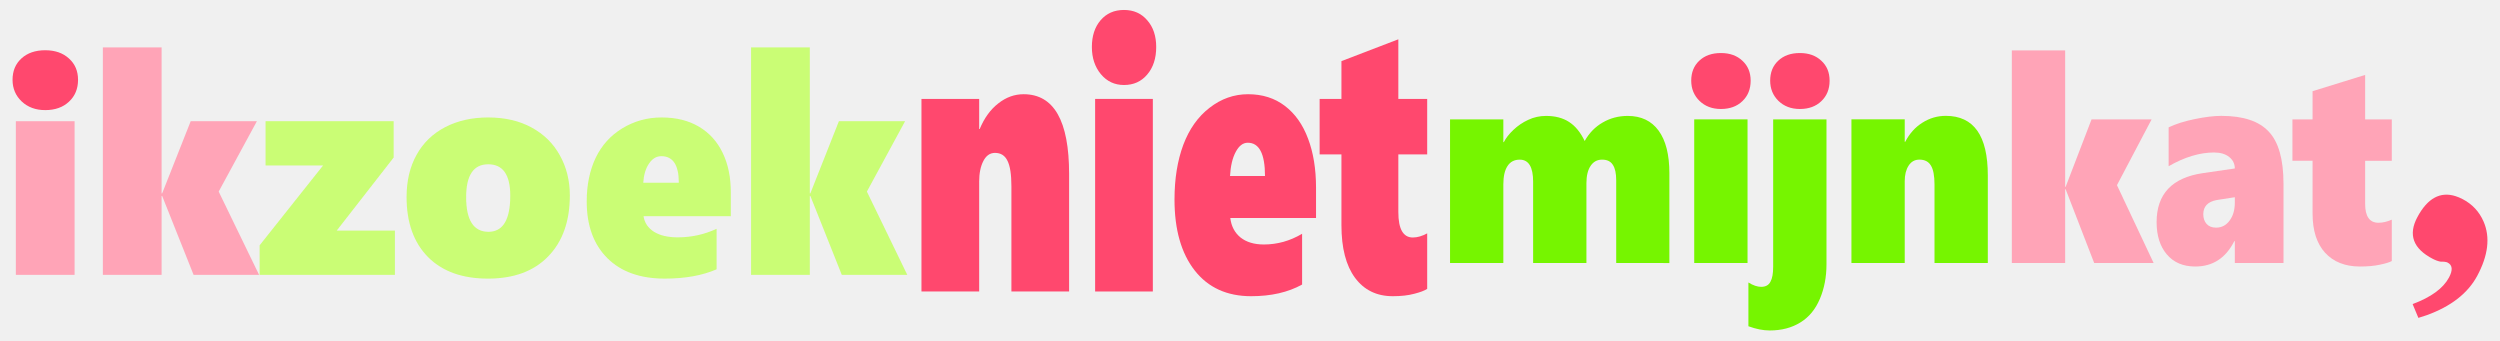
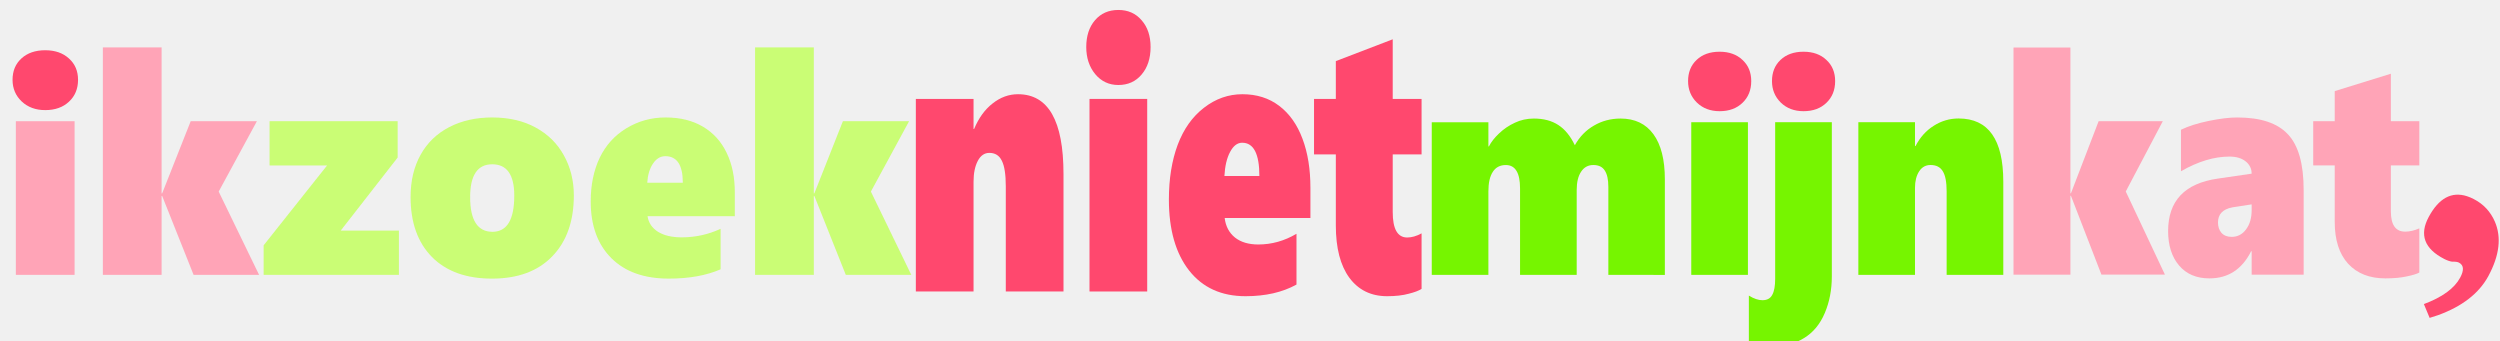
<svg xmlns="http://www.w3.org/2000/svg" width="235mm" height="32mm" viewBox="0 0 235 32" version="1.1" id="svg1" xml:space="preserve">
  <defs id="defs1">
    <mask maskUnits="userSpaceOnUse" id="mask154">
      <path style="opacity:0.976;fill:#ffffff;fill-opacity:1;stroke:none;stroke-width:0;stroke-dasharray:none;stroke-opacity:0.524" d="m 165.954,534.892 c -9.46,-7.027 -13.244,-18.92 -24.866,-18.379 -11.622,0.541 -36.759,-6.487 -30.272,0.811 6.487,7.298 20.542,18.65 16.487,24.326 -4.054,5.676 -1.892,15.136 13.514,16.758 15.406,1.622 21.893,-14.595 25.136,-23.515 z" id="path155" />
    </mask>
    <mask maskUnits="userSpaceOnUse" id="mask156">
      <path style="opacity:0.976;fill:#ffffff;fill-opacity:1;stroke:none;stroke-width:0;stroke-dasharray:none;stroke-opacity:0.524" d="m -170.165,161.968 c 3.656,-0.812 2.234,-0.609 3.047,-1.422 0.812,-0.812 4.468,-11.171 4.468,-11.171 0,0 -0.812,-3.656 1.219,-3.047 2.031,0.609 12.593,-0.203 24.17,-2.64 11.577,-2.437 7.109,-9.14 20.717,-7.109 13.608,2.031 5.484,13.811 7.515,21.123 2.031,7.312 -7.109,27.623 -4.062,31.279 3.047,3.656 -10.358,4.671 -10.358,4.671 l -36.966,-1.016 c 0,0 5.484,-4.062 2.64,-6.499 -2.844,-2.437 -2.234,-4.773 -3.656,-8.226 -1.422,-3.453 -0.609,-4.164 -3.453,-7.82 -2.844,-3.656 -5.89,-5.281 -5.281,-8.124 z" id="path157" />
    </mask>
    <mask maskUnits="userSpaceOnUse" id="mask156-9">
      <path style="opacity:0.976;fill:#ffffff;fill-opacity:1;stroke:none;stroke-width:0;stroke-dasharray:none;stroke-opacity:0.524" d="m -170.165,161.968 c 3.656,-0.812 2.234,-0.609 3.047,-1.422 0.812,-0.812 4.468,-11.171 4.468,-11.171 0,0 -0.812,-3.656 1.219,-3.047 2.031,0.609 12.593,-0.203 24.17,-2.64 11.577,-2.437 7.109,-9.14 20.717,-7.109 13.608,2.031 5.484,13.811 7.515,21.123 2.031,7.312 -7.109,27.623 -4.062,31.279 3.047,3.656 -10.358,4.671 -10.358,4.671 l -36.966,-1.016 c 0,0 5.484,-4.062 2.64,-6.499 -2.844,-2.437 -2.234,-4.773 -3.656,-8.226 -1.422,-3.453 -0.609,-4.164 -3.453,-7.82 -2.844,-3.656 -5.89,-5.281 -5.281,-8.124 z" id="path157-2" />
    </mask>
    <mask maskUnits="userSpaceOnUse" id="mask157">
      <path style="opacity:0.976;fill:#ffffff;fill-opacity:1;stroke:none;stroke-width:0;stroke-dasharray:none;stroke-opacity:0.524" d="m -170.165,161.968 c 3.656,-0.812 2.234,-0.609 3.047,-1.422 0.812,-0.812 4.468,-11.171 4.468,-11.171 0,0 -0.812,-3.656 1.219,-3.047 2.031,0.609 5.524,-1.214 16.989,-0.127 9.515,0.903 -7.601,17.608 -6.822,25.766 0.742,7.776 2.841,12.329 5.888,15.985 3.047,3.656 2.311,4.615 2.311,4.615 l -17.349,0.068 c 0,0 5.484,-4.062 2.64,-6.5 -2.844,-2.437 -2.234,-4.773 -3.656,-8.226 -1.422,-3.453 -0.609,-4.164 -3.453,-7.82 -2.844,-3.656 -5.89,-5.281 -5.281,-8.124 z" id="path158" />
    </mask>
    <mask maskUnits="userSpaceOnUse" id="mask157-8">
      <path style="opacity:0.976;fill:#ffffff;fill-opacity:1;stroke:none;stroke-width:0;stroke-dasharray:none;stroke-opacity:0.524" d="m -170.165,161.968 c 3.656,-0.812 2.234,-0.609 3.047,-1.422 0.812,-0.812 4.468,-11.171 4.468,-11.171 0,0 -0.812,-3.656 1.219,-3.047 2.031,0.609 5.524,-1.214 16.989,-0.127 9.515,0.903 -7.601,17.608 -6.822,25.766 0.742,7.776 2.841,12.329 5.888,15.985 3.047,3.656 2.311,4.615 2.311,4.615 l -17.349,0.068 c 0,0 5.484,-4.062 2.64,-6.5 -2.844,-2.437 -2.234,-4.773 -3.656,-8.226 -1.422,-3.453 -0.609,-4.164 -3.453,-7.82 -2.844,-3.656 -5.89,-5.281 -5.281,-8.124 z" id="path158-9" />
    </mask>
    <mask maskUnits="userSpaceOnUse" id="mask257">
      <path style="fill:#ffffff;fill-opacity:0.998;stroke:none;stroke-width:0;stroke-dasharray:none;stroke-opacity:0.524" d="m 325.156,328.158 c 1.129,2.781 1.791,6.016 0.938,8.884 -0.921,3.096 -4.725,3.78 -7.565,4.129 -5.529,0.536 -12.487,-1.768 -14.564,-7.572 -1.408,-3.933 3.884,-11.483 9.429,-12.162 2.782,-0.341 9.33,0.423 11.763,6.721 z" id="path258" />
    </mask>
    <mask maskUnits="userSpaceOnUse" id="mask1202">
      <path style="opacity:1;fill:#ffffff;fill-opacity:1;stroke:none;stroke-width:0;stroke-dasharray:none;stroke-opacity:0.524" d="m 245.599,566.635 c -5.946,1.081 -13.784,0 -17.298,-4.054 -3.514,-4.054 -9.46,-9.46 -20.812,-7.838 -11.352,1.622 -16.487,8.108 -19.46,5.946 -2.973,-2.162 -14.866,-7.027 -12.433,-2.703 2.433,4.325 0.27,5.135 -2.162,7.027 -2.433,1.892 -9.19,9.19 -13.514,8.649 -4.325,-0.541 -2.703,0.541 -6.757,4.054 -4.054,3.514 -12.974,18.65 -20.001,23.244 -7.027,4.595 -10.001,20.812 -11.622,26.218 -1.622,5.406 -0.27,23.244 -3.514,27.839 -3.243,4.595 -5.946,20.812 -5.406,32.164 0.541,11.352 3.784,16.758 10.001,14.055 6.217,-2.703 32.164,-18.92 38.11,-20.271 5.946,-1.351 15.947,4.865 21.352,5.676 5.406,0.811 30.542,0.541 33.786,1.892 3.243,1.351 15.406,18.379 18.379,20.271 2.973,1.892 13.244,11.622 18.379,11.082 5.135,-0.541 8.109,-0.27 12.163,-8.109 4.054,-7.838 -2.433,-25.407 2.433,-28.38 4.865,-2.973 5.135,-5.406 14.866,-7.027 9.73,-1.622 25.136,-1.081 35.137,0.27 10.001,1.351 39.191,2.973 39.191,2.973 l -1.081,-121.898 c -6.757,0.541 -3.514,2.973 -13.244,2.703 -9.73,-0.27 -7.568,1.081 -13.514,0 -5.946,-1.081 -7.298,-2.162 -11.622,-0.541 -4.325,1.622 -9.73,-4.595 -13.244,0 -3.514,4.595 -1.892,-1.351 -9.19,2.703 -7.298,4.054 0.811,5.676 -14.055,5.406 -14.866,-0.27 -34.867,-1.351 -34.867,-1.351 z" id="path1203" />
    </mask>
    <mask maskUnits="userSpaceOnUse" id="mask279">
      <path style="fill:#ffffff;fill-opacity:0.988;stroke-width:0.265" d="m 310.378,-55.425 c 7.263,-2.293 29.815,-16.819 32.873,-16.436 3.058,0.382 29.815,-9.174 35.548,-7.263 5.734,1.911 14.907,2.293 19.494,1.529 4.587,-0.764 18.348,-5.734 19.112,-1.147 0.764,4.587 3.44,12.232 0,14.907 -3.44,2.676 -6.116,7.263 -4.587,11.085 1.529,3.822 6.88,3.058 -2.676,9.556 -9.556,6.498 -15.29,11.085 -16.054,16.436 -0.764,5.351 0.382,10.32 -7.645,9.556 -8.027,-0.764 -14.525,0 -14.143,1.911 0.382,1.911 -15.672,17.965 -15.672,17.965 z" id="path574" />
    </mask>
    <mask maskUnits="userSpaceOnUse" id="mask1156">
      <path style="fill:#ffffff;fill-opacity:0.998;stroke-width:0.265" d="m 547.367,38.511 c 7.263,10.32 22.552,9.652 27.521,13.092 4.969,3.44 15.29,6.498 4.205,11.849 -11.085,5.351 -33.637,0 -41.282,16.054 -7.645,16.054 -18.348,37.077 -9.174,41.664 9.174,4.587 36.313,17.583 47.78,13.761 11.467,-3.822 6.819,-31.113 15.718,-34.657 10.842,-4.317 16.148,-13.813 18.895,-25.965 1.171,-5.18 3.969,-6.184 5.113,-8.387 1.987,-3.824 2.185,-6.57 2.893,-7.392 2.135,-2.479 6.976,-5.351 5.065,-11.467 -1.911,-6.116 -6.211,-11.754 -11.706,-11.658 -5.682,0.099 -5.946,2.167 -16.372,1.39 -6.211,-0.463 -12.072,1.141 -21.114,0.645 -9.891,-0.542 -13.143,-2.501 -27.542,1.07 z" id="path1156" />
    </mask>
  </defs>
  <g id="layer1">
-     <path id="text911-8-4" style="font-size:57.226px;font-family:MingLiU-ExtB;-inkscape-font-specification:MingLiU-ExtB;fill:#ff466c;fill-opacity:0.988;stroke-width:0;stroke-opacity:0.524" d="m 230.834,18.442 c -1.448,-0.463 -2.646,0.189 -3.595,1.957 -0.895,1.667 -0.409,2.981 1.458,3.941 0.262,0.135 0.508,0.221 0.739,0.258 0.298,-0.01 0.513,0.018 0.644,0.086 0.459,0.236 0.499,0.707 0.12,1.412 -0.544,1.012 -1.682,1.841 -3.413,2.487 l 0.54,1.298 c 0.261,-0.078 0.523,-0.161 0.788,-0.254 2.285,-0.829 3.866,-2.062 4.744,-3.697 1.033,-1.924 1.234,-3.621 0.602,-5.092 -0.411,-0.948 -1.074,-1.657 -1.992,-2.129 -0.217,-0.112 -0.429,-0.201 -0.636,-0.267 z" />
-     <g id="g1167" transform="matrix(0.6233081,0,0,0.6051203,-2.870097,4.432168)">
+     <path id="text911-8-4" style="font-size:57.226px;font-family:MingLiU-ExtB;-inkscape-font-specification:MingLiU-ExtB;fill:#ff466c;fill-opacity:0.988;stroke-width:0;stroke-opacity:0.524" d="m 231.892,18.442 c -1.448,-0.463 -2.646,0.189 -3.595,1.957 -0.895,1.667 -0.409,2.981 1.458,3.941 0.262,0.135 0.508,0.221 0.739,0.258 0.298,-0.01 0.513,0.018 0.644,0.086 0.459,0.236 0.499,0.707 0.12,1.412 -0.544,1.012 -1.682,1.841 -3.413,2.487 l 0.54,1.298 c 0.261,-0.078 0.523,-0.161 0.788,-0.254 2.285,-0.829 3.866,-2.062 4.744,-3.697 1.033,-1.924 1.234,-3.621 0.602,-5.092 -0.411,-0.948 -1.074,-1.657 -1.992,-2.129 -0.217,-0.112 -0.429,-0.201 -0.636,-0.267 z" />
+     <g id="g1167" transform="matrix(0.6233081,0,0,0.6051203,-2.493923,4.432168)">
      <path id="path934-8" style="font-weight:900;font-size:16.933px;font-family:'Segoe UI';-inkscape-font-specification:'Segoe UI Heavy';fill:#c9fd73;fill-opacity:0.988;stroke-width:0;stroke-opacity:0.524" d="m 104.376,10.922 c -2.149,0 -4.117,0.559 -5.905,1.678 -1.774,1.103 -3.119,2.634 -4.034,4.592 -0.901,1.958 -1.351,4.219 -1.351,6.783 0,3.729 1.033,6.659 3.098,8.787 2.066,2.129 4.956,3.193 8.671,3.193 3.064,0 5.67,-0.482 7.819,-1.445 v -6.293 c -1.844,0.886 -3.799,1.329 -5.864,1.329 -1.483,0 -2.676,-0.288 -3.577,-0.863 -0.901,-0.59 -1.428,-1.398 -1.58,-2.424 h 13.163 v -3.729 c 0,-2.331 -0.409,-4.366 -1.227,-6.107 -0.804,-1.74 -1.989,-3.092 -3.556,-4.056 -1.567,-0.963 -3.452,-1.445 -5.656,-1.445 z m -0.041,6.014 c 1.761,0 2.64,1.375 2.64,4.126 h -5.365 c 0.083,-1.243 0.374,-2.238 0.874,-2.984 0.499,-0.761 1.116,-1.142 1.851,-1.142 z" />
      <path id="path932-6" style="font-weight:900;font-size:16.933px;font-family:'Segoe UI';-inkscape-font-specification:'Segoe UI Heavy';fill:#c9fd73;fill-opacity:0.988;stroke-width:0;stroke-opacity:0.524" d="m 78.23,10.922 c -2.44,0 -4.596,0.497 -6.467,1.492 -1.871,0.994 -3.313,2.424 -4.325,4.289 -1.012,1.865 -1.518,4.063 -1.518,6.596 0,3.947 1.074,7.047 3.223,9.3 2.163,2.238 5.178,3.357 9.045,3.357 3.895,0 6.925,-1.15 9.087,-3.45 2.176,-2.3 3.265,-5.462 3.265,-9.486 0,-2.284 -0.499,-4.351 -1.498,-6.2 -0.984,-1.849 -2.405,-3.294 -4.263,-4.335 -1.844,-1.041 -4.027,-1.562 -6.55,-1.562 z m 0,7.273 c 2.218,0 3.327,1.624 3.327,4.872 0,3.745 -1.095,5.617 -3.285,5.617 -2.246,0 -3.369,-1.795 -3.369,-5.384 0,-3.403 1.109,-5.104 3.327,-5.104 z" />
      <path style="font-weight:900;font-size:16.933px;font-family:'Segoe UI';-inkscape-font-specification:'Segoe UI Heavy';fill:#c9fd73;fill-opacity:0.988;stroke-width:0;stroke-opacity:0.524" d="m 131.554,35.373 -4.741,-12.26 h -0.083 v 12.26 h -8.858 V 0.037 h 8.858 V 22.716 h 0.083 l 4.304,-11.211 h 9.981 l -5.76,10.932 6.093,12.936 z" id="path936-1" />
      <path style="font-weight:900;font-size:16.933px;font-family:'Segoe UI';-inkscape-font-specification:'Segoe UI Heavy';fill:#c9fd73;fill-opacity:0.988;stroke-width:0;stroke-opacity:0.524" d="m 55.384,28.497 h 8.775 v 6.876 H 43.76 v -4.592 l 9.565,-12.4 h -8.671 V 11.505 h 19.318 v 5.641 z" id="path931-2" />
    </g>
    <g id="g1164" transform="matrix(0.6233081,0,0,0.6051203,-2.870097,4.432168)">
      <path style="font-weight:900;font-size:16.933px;font-family:'Segoe UI';-inkscape-font-specification:'Segoe UI Heavy';fill:#ffa3b6;fill-opacity:0.988;stroke-width:0;stroke-opacity:0.524" d="M 33.8,35.373 29.059,23.112 h -0.083 V 35.373 H 20.117 V 0.037 H 28.976 V 22.716 h 0.083 L 33.363,11.505 h 9.981 l -5.76,10.932 6.093,12.936 z" id="path930-1" />
      <g id="g273">
        <path style="font-weight:900;font-size:16.933px;font-family:'Segoe UI';-inkscape-font-specification:'Segoe UI Heavy';fill:#ffa3b6;fill-opacity:0.988;stroke-width:0;stroke-opacity:0.524" d="M 6.996,35.373 V 11.505 h 8.858 v 23.868 z" id="path929-1" />
        <path style="font-weight:900;font-size:16.933px;font-family:'Segoe UI';-inkscape-font-specification:'Segoe UI Heavy';fill:#ff466c;fill-opacity:0.988;stroke-width:0;stroke-opacity:0.524" d="m 16.374,5.072 q 0,2.098 -1.372,3.403 -1.352,1.305 -3.577,1.305 -2.163,0 -3.556,-1.352 -1.372,-1.352 -1.372,-3.356 0,-2.051 1.331,-3.31 1.352,-1.282 3.597,-1.282 2.225,0 3.577,1.282 1.372,1.259 1.372,3.31 z" id="path912-7" />
      </g>
    </g>
-     <g id="g2" transform="matrix(1.518211,0,0,1.518211,79.87966,-27.57533)">
+     <g id="g2" transform="matrix(1.621738,0,0,1.621738,72.58517,-30.0481)">
      <path id="path926-8" style="font-weight:900;font-size:16.933px;font-family:'Segoe UI';-inkscape-font-specification:'Segoe UI Heavy';fill:#ffa3b6;fill-opacity:0.988;stroke-width:0;stroke-opacity:0.524" d="m 84.925,25.337 c -0.46,0 -1.012,0.067 -1.658,0.2 -0.646,0.133 -1.183,0.304 -1.611,0.512 v 2.406 c 0.986,-0.567 1.924,-0.851 2.812,-0.851 0.393,0 0.705,0.092 0.937,0.278 0.232,0.185 0.349,0.423 0.349,0.712 l -1.968,0.287 c -1.916,0.278 -2.874,1.291 -2.874,3.039 0,0.834 0.212,1.499 0.635,1.997 0.424,0.498 1.01,0.747 1.759,0.747 1.085,0 1.89,-0.524 2.417,-1.572 h 0.031 v 1.355 h 3.014 v -4.906 c 0,-1.511 -0.305,-2.588 -0.914,-3.23 -0.604,-0.648 -1.58,-0.973 -2.928,-0.973 z m 0.829,5.037 v 0.339 c 0,0.452 -0.108,0.822 -0.325,1.111 -0.212,0.289 -0.491,0.434 -0.837,0.434 -0.253,0 -0.449,-0.078 -0.589,-0.235 -0.134,-0.156 -0.201,-0.356 -0.201,-0.599 0,-0.48 0.279,-0.773 0.837,-0.877 z" />
      <path style="font-weight:900;font-size:16.933px;font-family:'Segoe UI';-inkscape-font-specification:'Segoe UI Heavy';fill:#ffa3b6;fill-opacity:0.988;stroke-width:0;stroke-opacity:0.524" d="m 95.473,34.325 q -0.225,0.122 -0.736,0.226 -0.511,0.113 -1.232,0.113 -1.379,0 -2.161,-0.851 -0.775,-0.851 -0.775,-2.423 v -3.274 h -1.247 v -2.562 h 1.247 v -1.745 l 3.254,-1.007 v 2.753 h 1.65 v 2.562 h -1.65 v 2.666 q 0,1.172 0.829,1.172 0.387,0 0.821,-0.191 z" id="path928-5" />
      <path style="font-weight:900;font-size:16.933px;font-family:'Segoe UI';-inkscape-font-specification:'Segoe UI Heavy';fill:#ffa3b6;fill-opacity:0.988;stroke-width:0;stroke-opacity:0.524" d="M 77.047,34.446 75.28,29.879 h -0.031 v 4.568 H 71.949 V 21.282 h 3.3 v 8.449 h 0.031 l 1.604,-4.177 h 3.719 l -2.146,4.073 2.27,4.819 z" id="path925-1" />
    </g>
-     <g id="g1" transform="matrix(1.518211,0,0,1.518211,79.87966,-27.57533)">
+     <g id="g1" transform="matrix(1.613556,0,0,1.613556,74.61669,-29.7438)">
      <path style="font-weight:900;font-size:16.933px;font-family:'Segoe UI';-inkscape-font-specification:'Segoe UI Heavy';fill:#76f500;fill-opacity:1;stroke-width:0;stroke-opacity:0.524" d="m 67.161,34.446 v -4.854 q 0,-0.825 -0.225,-1.181 -0.217,-0.365 -0.713,-0.365 -0.426,0 -0.666,0.373 -0.24,0.373 -0.24,0.955 v 5.071 h -3.3 v -8.892 h 3.3 v 1.389 h 0.031 q 0.395,-0.764 1.061,-1.181 0.666,-0.425 1.449,-0.425 2.603,0 2.603,3.682 v 5.427 z" id="path924-6" />
      <g id="g1166" transform="matrix(0.6954189,0,0,0.6954189,2.021444,0.0112399)">
        <path style="font-weight:900;font-size:16.933px;font-family:'Segoe UI';-inkscape-font-specification:'Segoe UI Heavy';fill:#76f500;fill-opacity:1;stroke-width:0;stroke-opacity:0.524" d="m 84.051,49.642 q 0,1.686 -0.59,3.072 -0.59,1.399 -1.738,2.098 -1.147,0.712 -2.729,0.712 -0.869,0 -1.894,-0.375 v -3.896 q 0.624,0.387 1.136,0.387 0.59,0 0.824,-0.45 0.245,-0.437 0.245,-1.336 V 36.73 h 4.746 z" id="path923-9" />
        <path style="font-weight:900;font-size:16.933px;font-family:'Segoe UI';-inkscape-font-specification:'Segoe UI Heavy';fill:#ff466d;fill-opacity:0.986;stroke-width:0;stroke-opacity:0.524" d="m 84.329,33.284 q 0,1.124 -0.735,1.823 -0.724,0.699 -1.916,0.699 -1.159,0 -1.905,-0.724 -0.735,-0.724 -0.735,-1.798 0,-1.099 0.713,-1.773 0.724,-0.687 1.927,-0.687 1.192,0 1.916,0.687 0.735,0.674 0.735,1.773 z" id="path922-0" />
        <path style="font-weight:900;font-size:16.933px;font-family:'Segoe UI';-inkscape-font-specification:'Segoe UI Heavy';fill:#76f500;fill-opacity:1;stroke-width:0;stroke-opacity:0.524" d="M 72.276,49.517 V 36.73 h 4.746 v 12.787 z" id="path921-5" />
        <path style="font-weight:900;font-size:16.933px;font-family:'Segoe UI';-inkscape-font-specification:'Segoe UI Heavy';fill:#ff466d;fill-opacity:0.986;stroke-width:0;stroke-opacity:0.524" d="m 77.3,33.284 q 0,1.124 -0.735,1.823 -0.724,0.699 -1.916,0.699 -1.159,0 -1.905,-0.724 -0.735,-0.724 -0.735,-1.798 0,-1.099 0.713,-1.773 0.724,-0.687 1.927,-0.687 1.192,0 1.916,0.687 0.735,0.674 0.735,1.773 z" id="path920-3" />
      </g>
      <path style="font-weight:900;font-size:16.933px;font-family:'Segoe UI';-inkscape-font-specification:'Segoe UI Heavy';fill:#76f500;fill-opacity:1;stroke-width:0;stroke-opacity:0.524" d="m 47.453,34.446 v -5.123 q 0,-0.643 -0.209,-0.955 -0.201,-0.321 -0.666,-0.321 -0.457,0 -0.713,0.391 -0.256,0.382 -0.256,1.068 v 4.941 h -3.3 v -5.036 q 0,-1.363 -0.829,-1.363 -0.504,0 -0.759,0.399 -0.256,0.391 -0.256,1.129 v 4.872 h -3.3 v -8.892 h 3.3 v 1.407 h 0.031 q 0.186,-0.373 0.589,-0.755 0.411,-0.391 0.922,-0.625 0.511,-0.243 1.108,-0.243 0.844,0 1.418,0.373 0.581,0.373 0.968,1.181 0.418,-0.747 1.116,-1.146 0.697,-0.408 1.549,-0.408 1.247,0 1.913,0.912 0.666,0.912 0.666,2.631 v 5.566 z" id="path919-1" />
    </g>
-     <g id="g3" transform="matrix(1.643622,0,0,1.60131,75.36839,-33.40524)">
+     <g id="g3" transform="matrix(1.643622,0,0,1.60131,74.84042,-33.40524)">
      <path id="path916-2" style="font-weight:900;font-size:16.933px;font-family:'Segoe UI';-inkscape-font-specification:'Segoe UI Heavy';fill:#ff466d;fill-opacity:0.986;stroke-width:0;stroke-opacity:0.524" d="m 25.522,26.392 c -0.801,0 -1.534,0.265 -2.2,0.795 -0.661,0.523 -1.162,1.247 -1.503,2.175 -0.336,0.927 -0.503,1.998 -0.503,3.213 0,1.766 0.385,3.153 1.154,4.162 0.77,1.008 1.846,1.512 3.23,1.512 1.141,0 2.112,-0.228 2.913,-0.684 v -2.981 c -0.687,0.419 -1.415,0.629 -2.185,0.629 -0.553,0 -0.997,-0.136 -1.333,-0.408 -0.336,-0.28 -0.532,-0.662 -0.589,-1.148 h 4.904 V 31.89 c 0,-1.104 -0.152,-2.068 -0.457,-2.892 -0.3,-0.824 -0.741,-1.464 -1.325,-1.921 -0.584,-0.456 -1.286,-0.685 -2.107,-0.685 z m -0.015,2.848 c 0.656,0 0.984,0.651 0.984,1.954 H 24.491 c 0.031,-0.589 0.14,-1.06 0.325,-1.413 0.186,-0.361 0.416,-0.541 0.689,-0.541 z" />
      <path style="font-weight:900;font-size:16.933px;font-family:'Segoe UI';-inkscape-font-specification:'Segoe UI Heavy';fill:#ff466d;fill-opacity:0.986;stroke-width:0;stroke-opacity:0.524" d="m 35.767,37.818 q -0.225,0.155 -0.736,0.287 -0.511,0.144 -1.232,0.144 -1.379,0 -2.161,-1.082 -0.775,-1.082 -0.775,-3.08 v -4.162 h -1.247 v -3.257 h 1.247 v -2.219 l 3.254,-1.281 v 3.499 h 1.65 v 3.257 h -1.65 v 3.389 q 0,1.49 0.829,1.49 0.387,0 0.821,-0.243 z" id="path918-3" />
      <path style="font-weight:900;font-size:16.933px;font-family:'Segoe UI';-inkscape-font-specification:'Segoe UI Heavy';fill:#ff466d;fill-opacity:0.986;stroke-width:0;stroke-opacity:0.524" d="M 16.776,37.972 V 26.668 h 3.3 v 11.304 z" id="path915-4" />
      <path style="font-weight:900;font-size:16.933px;font-family:'Segoe UI';-inkscape-font-specification:'Segoe UI Heavy';fill:#ff466d;fill-opacity:0.986;stroke-width:0;stroke-opacity:0.524" d="m 20.269,23.621 q 0,0.994 -0.511,1.612 -0.504,0.618 -1.332,0.618 -0.806,0 -1.325,-0.64 -0.511,-0.64 -0.511,-1.59 0,-0.971 0.496,-1.568 0.504,-0.607 1.34,-0.607 0.829,0 1.332,0.607 0.511,0.596 0.511,1.568 z" id="path914-9" />
      <path style="font-weight:900;font-size:16.933px;font-family:'Segoe UI';-inkscape-font-specification:'Segoe UI Heavy';fill:#ff466d;fill-opacity:0.986;stroke-width:0;stroke-opacity:0.524" d="M 11.988,37.972 V 31.801 q 0,-1.049 -0.225,-1.501 -0.217,-0.464 -0.713,-0.464 -0.426,0 -0.666,0.475 -0.24,0.475 -0.24,1.214 v 6.447 H 6.844 V 26.668 H 10.144 v 1.766 h 0.031 q 0.395,-0.971 1.061,-1.501 0.666,-0.541 1.449,-0.541 2.603,0 2.603,4.681 v 6.899 z" id="path913-3" />
    </g>
  </g>
</svg>
